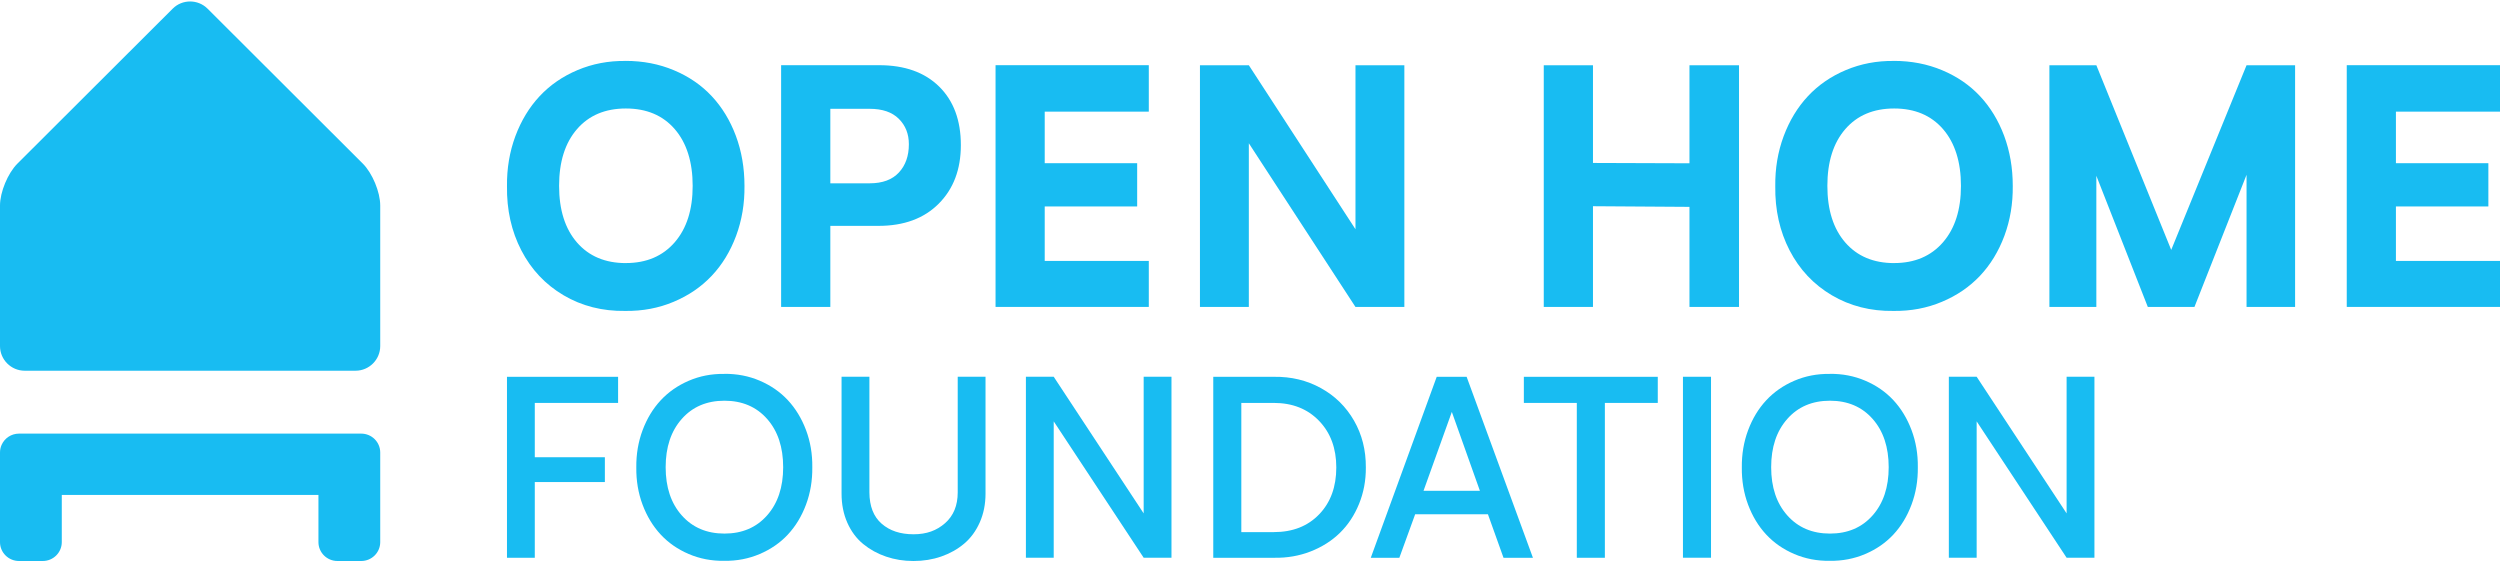
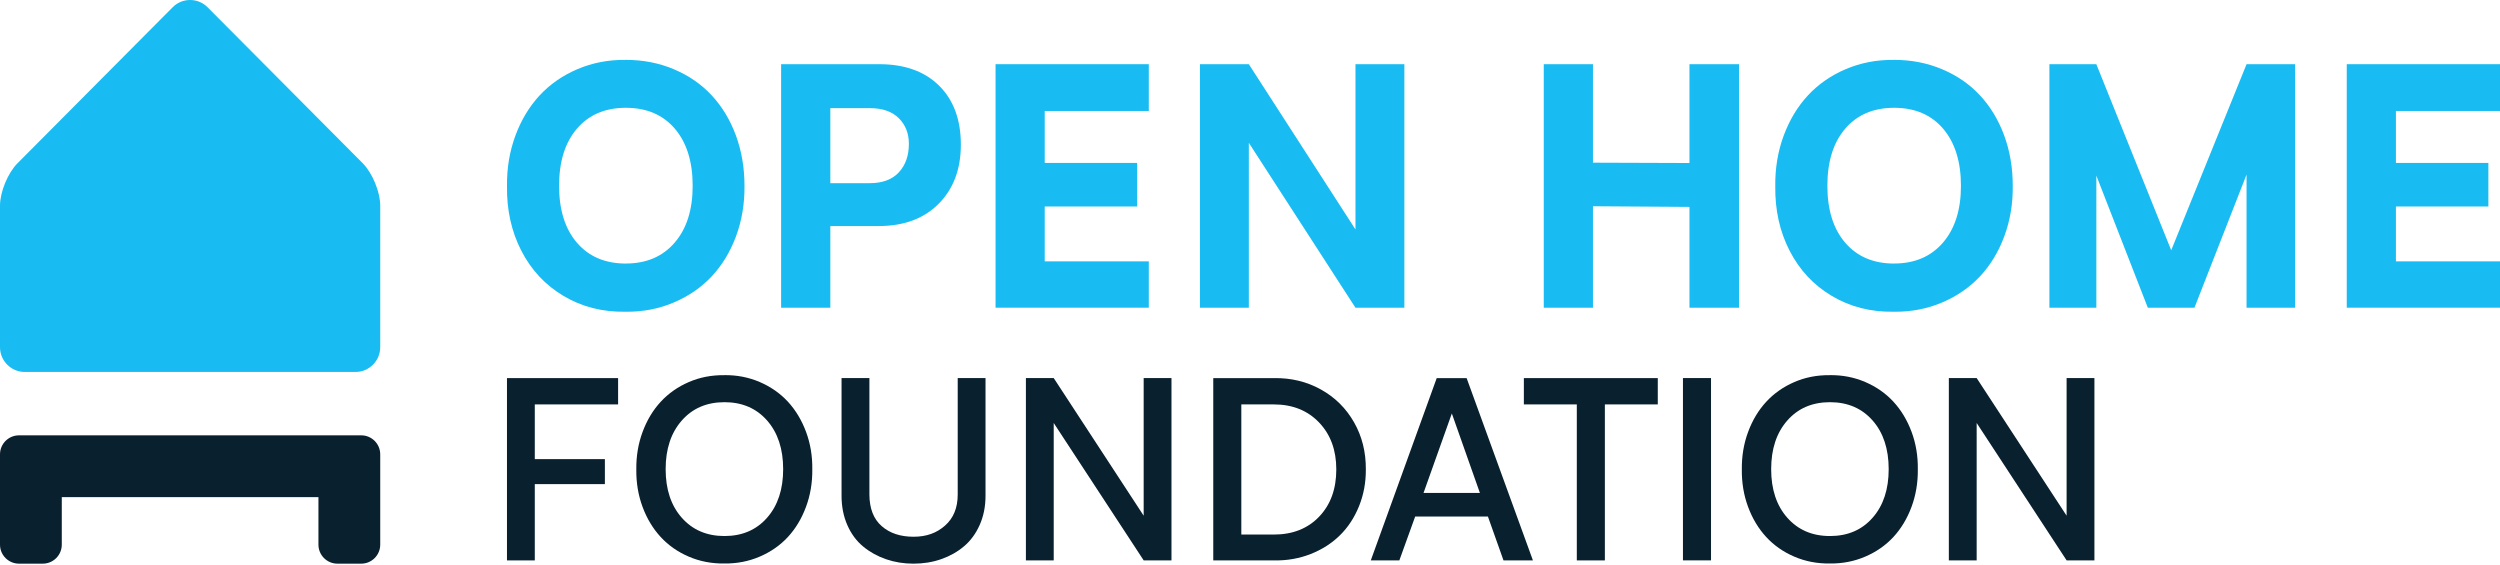
- <svg xmlns="http://www.w3.org/2000/svg" width="210" height="48" viewBox="0 0 210 48" fill="none">
-   <path d="M17.433 0.727C16.627 -0.077 15.309 -0.077 14.507 0.727L1.465 13.742C0.659 14.546 0 16.133 0 17.268V29.072C0 30.207 0.931 31.14 2.071 31.14H29.868C31.005 31.14 31.939 30.21 31.939 29.072V17.268C31.939 16.133 31.28 14.546 30.474 13.742L17.433 0.727Z" fill="#18BCF2" />
-   <path d="M0.135 37.37C0.383 36.812 0.944 36.424 1.597 36.424H3.593H3.595H28.345H30.342C31.224 36.424 31.939 37.133 31.939 38.009V45.539C31.939 46.414 31.224 47.124 30.342 47.124H28.346C27.464 47.124 26.749 46.414 26.749 45.539V41.576H5.19V45.539C5.19 46.414 4.475 47.124 3.593 47.124H1.597C0.715 47.124 0 46.414 0 45.539V38.009C0 37.781 0.048 37.565 0.135 37.37Z" fill="#18BCF2" />
-   <path d="M52.55 5.115C54.012 5.115 55.367 5.377 56.614 5.903C57.862 6.426 58.919 7.152 59.785 8.077C60.651 9.003 61.327 10.111 61.812 11.408C62.294 12.705 62.536 14.105 62.536 15.612C62.554 17.101 62.318 18.498 61.833 19.809C61.344 21.12 60.662 22.238 59.785 23.167C58.908 24.096 57.841 24.825 56.587 25.351C55.332 25.881 53.977 26.136 52.522 26.118C50.599 26.146 48.869 25.706 47.338 24.801C45.806 23.896 44.624 22.64 43.793 21.034C42.961 19.427 42.559 17.628 42.587 15.639C42.57 14.149 42.805 12.753 43.29 11.442C43.779 10.131 44.458 9.013 45.331 8.077C46.205 7.145 47.265 6.412 48.516 5.886C49.767 5.359 51.111 5.101 52.55 5.119V5.115ZM52.574 22.097C54.299 22.097 55.665 21.515 56.673 20.356C57.681 19.193 58.184 17.614 58.184 15.612C58.184 13.609 57.681 12.006 56.68 10.847C55.679 9.691 54.31 9.113 52.574 9.113C50.838 9.113 49.469 9.691 48.467 10.847C47.466 12.003 46.964 13.592 46.964 15.612C46.964 17.631 47.466 19.217 48.467 20.37C49.469 21.522 50.838 22.1 52.574 22.1V22.097Z" fill="#18BCF2" />
-   <path d="M80.712 12.192C80.712 14.229 80.091 15.866 78.854 17.108C77.617 18.35 75.933 18.973 73.798 18.973H69.748V25.781H65.614V5.476H73.854C75.995 5.476 77.672 6.075 78.889 7.272C80.105 8.47 80.712 10.111 80.712 12.188V12.192ZM76.345 12.113C76.345 11.253 76.065 10.541 75.5 9.98C74.935 9.419 74.121 9.14 73.053 9.14H69.748V15.398H73.053C74.128 15.398 74.945 15.096 75.507 14.49C76.068 13.885 76.345 13.093 76.345 12.116V12.113Z" fill="#18BCF2" />
-   <path d="M96.499 25.781H83.626V5.476H96.499V9.378H87.756V13.709H95.522V17.342H87.756V21.918H96.499V25.781Z" fill="#18BCF2" />
-   <path d="M117.966 5.48V25.785H113.86L104.902 12.034V25.785H100.796V5.48H104.902L113.86 19.258V5.48H117.966Z" fill="#18BCF2" />
-   <path d="M129.676 5.48H133.81V13.688L141.915 13.716V5.48H146.077V25.785H141.915V17.377L133.81 17.322V25.785H129.676V5.48Z" fill="#18BCF2" />
-   <path d="M159.085 5.115C160.547 5.115 161.902 5.377 163.15 5.903C164.397 6.426 165.454 7.152 166.321 8.077C167.187 9.003 167.863 10.111 168.348 11.408C168.829 12.705 169.072 14.105 169.072 15.612C169.089 17.101 168.854 18.498 168.369 19.809C167.88 21.12 167.197 22.238 166.321 23.167C165.444 24.096 164.377 24.825 163.122 25.351C161.868 25.881 160.513 26.136 159.057 26.118C157.134 26.146 155.405 25.706 153.873 24.801C152.342 23.896 151.16 22.64 150.328 21.034C149.497 19.427 149.095 17.628 149.123 15.639C149.105 14.149 149.341 12.753 149.826 11.442C150.315 10.131 150.994 9.013 151.867 8.077C152.74 7.145 153.801 6.412 155.052 5.886C156.303 5.359 157.647 5.101 159.085 5.119V5.115ZM159.109 22.097C160.835 22.097 162.2 21.515 163.209 20.356C164.217 19.193 164.72 17.614 164.72 15.612C164.72 13.609 164.217 12.006 163.216 10.847C162.214 9.691 160.845 9.113 159.109 9.113C157.373 9.113 156.005 9.691 155.003 10.847C154.002 12.003 153.499 13.592 153.499 15.612C153.499 17.631 154.002 19.217 155.003 20.37C156.005 21.522 157.373 22.1 159.109 22.1V22.097Z" fill="#18BCF2" />
-   <path d="M192.788 5.48V25.785H188.71V14.683L184.333 25.785H180.417L176.093 14.765V25.785H172.149V5.48H176.093L182.382 20.992L188.71 5.48H192.788Z" fill="#18BCF2" />
-   <path d="M210 25.781H197.127V5.476H210V9.378H201.257V13.709H209.023V17.342H201.257V21.918H210V25.781Z" fill="#18BCF2" />
-   <path d="M44.922 33.845V38.408H50.809V40.492H44.922V46.853H42.586V31.652H51.92V33.845H44.922Z" fill="#18BCF2" />
-   <path d="M60.833 31.404C61.896 31.391 62.892 31.583 63.816 31.978C64.741 32.373 65.53 32.918 66.18 33.615C66.828 34.312 67.337 35.15 67.704 36.121C68.07 37.096 68.247 38.136 68.233 39.245C68.247 40.361 68.07 41.412 67.704 42.39C67.337 43.372 66.828 44.206 66.18 44.903C65.533 45.596 64.744 46.142 63.816 46.537C62.889 46.932 61.896 47.124 60.833 47.11C59.77 47.124 58.777 46.932 57.853 46.537C56.929 46.142 56.143 45.596 55.496 44.9C54.849 44.203 54.34 43.365 53.976 42.393C53.613 41.422 53.436 40.378 53.45 39.269C53.436 38.16 53.613 37.117 53.976 36.142C54.34 35.167 54.845 34.329 55.496 33.629C56.143 32.932 56.929 32.383 57.853 31.985C58.777 31.586 59.77 31.394 60.833 31.408V31.404ZM57.268 43.293C58.171 44.309 59.365 44.821 60.854 44.821C62.342 44.821 63.536 44.312 64.436 43.293C65.336 42.277 65.786 40.928 65.786 39.245C65.786 37.563 65.336 36.204 64.436 35.188C63.536 34.171 62.342 33.66 60.854 33.66C59.365 33.66 58.168 34.171 57.268 35.191C56.365 36.211 55.915 37.563 55.915 39.245C55.915 40.928 56.365 42.277 57.268 43.293Z" fill="#18BCF2" />
-   <path d="M73.03 31.648V41.367C73.037 42.524 73.38 43.399 74.058 43.99C74.737 44.584 75.63 44.879 76.734 44.879C77.838 44.879 78.682 44.566 79.388 43.945C80.094 43.324 80.448 42.462 80.448 41.367V31.648H82.784V41.46C82.784 42.352 82.621 43.159 82.299 43.883C81.977 44.608 81.538 45.205 80.987 45.668C80.434 46.135 79.797 46.492 79.067 46.746C78.336 47 77.561 47.124 76.73 47.124C75.9 47.124 75.155 47 74.436 46.757C73.716 46.513 73.072 46.159 72.511 45.699C71.947 45.239 71.504 44.645 71.178 43.914C70.853 43.183 70.691 42.362 70.691 41.46V31.648H73.03Z" fill="#18BCF2" />
-   <path d="M98.404 31.648V46.849H96.068L88.512 35.394V46.849H86.176V31.648H88.512L96.068 43.125V31.648H98.404Z" fill="#18BCF2" />
-   <path d="M114.731 39.266C114.738 40.354 114.547 41.377 114.16 42.328C113.772 43.282 113.235 44.093 112.554 44.759C111.872 45.425 111.051 45.947 110.093 46.321C109.134 46.695 108.113 46.873 107.019 46.853H101.914V31.652H107.019C108.459 31.631 109.774 31.947 110.958 32.602C112.142 33.255 113.069 34.168 113.741 35.339C114.412 36.509 114.741 37.821 114.731 39.269V39.266ZM112.249 39.266C112.249 37.659 111.768 36.355 110.802 35.352C109.837 34.35 108.57 33.845 106.998 33.845H104.271V44.697H106.998C108.584 44.697 109.854 44.199 110.813 43.2C111.771 42.205 112.249 40.89 112.249 39.266Z" fill="#18BCF2" />
-   <path d="M124.99 43.197H118.874L117.545 46.853H115.146L120.684 31.652H123.197L128.766 46.853H126.295L124.986 43.197H124.99ZM124.311 41.226L121.954 34.6L119.576 41.226H124.311Z" fill="#18BCF2" />
-   <path d="M139.257 33.845H134.809V46.853H132.452V33.845H128.004V31.652H139.253V33.845H139.257Z" fill="#18BCF2" />
-   <path d="M141.368 46.849V31.648H143.725V46.849H141.368Z" fill="#18BCF2" />
-   <path d="M153.697 31.404C154.759 31.391 155.756 31.583 156.68 31.978C157.608 32.373 158.394 32.918 159.044 33.615C159.692 34.312 160.2 35.15 160.567 36.121C160.934 37.096 161.111 38.136 161.097 39.245C161.111 40.361 160.934 41.412 160.567 42.39C160.2 43.372 159.692 44.206 159.044 44.903C158.397 45.596 157.608 46.142 156.68 46.537C155.753 46.932 154.759 47.124 153.697 47.11C152.634 47.124 151.641 46.932 150.717 46.537C149.793 46.142 149.007 45.596 148.36 44.9C147.712 44.203 147.204 43.365 146.84 42.393C146.477 41.422 146.3 40.378 146.314 39.269C146.3 38.16 146.477 37.117 146.84 36.142C147.204 35.167 147.709 34.329 148.36 33.629C149.007 32.932 149.793 32.383 150.717 31.985C151.641 31.586 152.634 31.394 153.697 31.408V31.404ZM150.132 43.293C151.035 44.309 152.229 44.821 153.718 44.821C155.206 44.821 156.4 44.312 157.3 43.293C158.2 42.277 158.65 40.928 158.65 39.245C158.65 37.563 158.2 36.204 157.3 35.188C156.4 34.171 155.206 33.66 153.718 33.66C152.229 33.66 151.032 34.171 150.132 35.191C149.228 36.211 148.778 37.563 148.778 39.245C148.778 40.928 149.228 42.277 150.132 43.293Z" fill="#18BCF2" />
-   <path d="M175.932 31.648V46.849H173.595L166.039 35.394V46.849H163.703V31.648H166.039L173.595 43.125V31.648H175.932Z" fill="#18BCF2" />
+ <svg xmlns="http://www.w3.org/2000/svg" width="1578" height="356" viewBox="0 0 1578 356" fill="none">
+   <path d="M130.992 4.564C124.939 -1.521 115.034 -1.521 109.008 4.564L11.006 103.09C4.953 109.175 0 121.188 0 129.776V219.134C0 227.722 6.996 234.783 15.565 234.783H224.435C232.977 234.783 240 227.749 240 219.134V129.776C240 121.188 235.048 109.175 228.994 103.09L130.992 4.564Z" fill="#18BCF2" />
+   <path d="M228 274.783C234.627 274.783 240 280.155 240 286.783V343.783C240 350.41 234.627 355.783 228 355.783H213C206.373 355.783 201 350.41 201 343.783V313.783H39V343.783C39 350.41 33.627 355.783 27 355.783H12C5.373 355.783 0 350.41 0 343.783V286.783C0 280.155 5.373 274.783 12 274.783H228Z" fill="#09202E" />
+   <path d="M394.872 37.783C405.86 37.783 416.041 39.762 425.415 43.746C434.789 47.705 442.731 53.2 449.241 60.206C455.751 67.211 460.828 75.597 464.474 85.415C468.093 95.233 469.916 105.832 469.916 117.239C470.046 128.516 468.275 139.089 464.63 149.011C460.958 158.933 455.829 167.397 449.241 174.429C442.653 181.46 434.633 186.981 425.207 190.966C415.781 194.977 405.6 196.904 394.663 196.774C380.212 196.982 367.219 193.648 355.709 186.799C344.2 179.95 335.321 170.444 329.072 158.282C322.822 146.12 319.802 132.5 320.01 117.447C319.88 106.171 321.651 95.597 325.296 85.675C328.967 75.753 334.071 67.289 340.633 60.206C347.195 53.148 355.163 47.601 364.563 43.616C373.963 39.632 384.066 37.678 394.872 37.809V37.783ZM395.054 166.33C408.021 166.33 418.281 161.928 425.858 153.152C433.435 144.35 437.211 132.396 437.211 117.239C437.211 102.082 433.435 89.946 425.91 81.17C418.385 72.419 408.1 68.044 395.054 68.044C382.009 68.044 371.723 72.419 364.198 81.17C356.673 89.92 352.897 101.952 352.897 117.239C352.897 132.526 356.673 144.532 364.198 153.256C371.723 161.98 382.009 166.356 395.054 166.356V166.33Z" fill="#18BCF2" />
+   <path d="M606.49 91.353C606.49 106.77 601.829 119.166 592.533 128.568C583.237 137.969 570.582 142.683 554.542 142.683H524.103V194.221H493.038V40.517H554.959C571.051 40.517 583.654 45.049 592.793 54.111C601.933 63.174 606.49 75.597 606.49 91.326V91.353ZM573.681 90.754C573.681 84.243 571.572 78.852 567.327 74.607C563.083 70.362 556.964 68.253 548.944 68.253H524.103V115.624H548.944C557.016 115.624 563.161 113.333 567.379 108.749C571.598 104.166 573.681 98.176 573.681 90.78V90.754Z" fill="#18BCF2" />
+   <path d="M725.123 194.221H628.388V40.517H725.123V70.05H659.427V102.837H717.78V130.339H659.427V164.975H725.123V194.221Z" fill="#18BCF2" />
+   <path d="M886.434 40.543V194.247H855.578L788.267 90.155V194.247H757.411V40.543H788.267L855.578 144.844V40.543H886.434Z" fill="#18BCF2" />
+   <path d="M974.419 40.543H1005.48V102.681L1066.39 102.89V40.543H1097.66V194.247H1066.39V130.599L1005.48 130.182V194.247H974.419V40.543Z" fill="#18BCF2" />
+   <path d="M1195.41 37.783C1206.4 37.783 1216.58 39.762 1225.95 43.746C1235.33 47.705 1243.27 53.2 1249.78 60.206C1256.29 67.211 1261.37 75.597 1265.01 85.415C1268.63 95.233 1270.45 105.832 1270.45 117.239C1270.59 128.516 1268.81 139.089 1265.17 149.011C1261.5 158.933 1256.37 167.397 1249.78 174.429C1243.19 181.46 1235.17 186.981 1225.75 190.966C1216.32 194.977 1206.14 196.904 1195.2 196.774C1180.75 196.982 1167.76 193.648 1156.25 186.799C1144.74 179.95 1135.86 170.444 1129.61 158.282C1123.36 146.12 1120.34 132.5 1120.55 117.447C1120.42 106.171 1122.19 95.597 1125.84 85.675C1129.51 75.753 1134.61 67.289 1141.17 60.206C1147.73 53.148 1155.7 47.601 1165.1 43.616C1174.5 39.632 1184.6 37.678 1195.41 37.809V37.783ZM1195.59 166.33C1208.56 166.33 1218.82 161.928 1226.4 153.152C1233.97 144.35 1237.75 132.396 1237.75 117.239C1237.75 102.082 1233.97 89.946 1226.45 81.17C1218.92 72.419 1208.64 68.044 1195.59 68.044C1182.55 68.044 1172.26 72.419 1164.74 81.17C1157.21 89.92 1153.44 101.952 1153.44 117.239C1153.44 132.526 1157.21 144.532 1164.74 153.256C1172.26 161.98 1182.55 166.356 1195.59 166.356V166.33Z" fill="#18BCF2" />
+   <path d="M1448.66 40.543V194.247H1418.02V110.208L1385.13 194.247H1355.71L1323.21 110.833V194.247H1293.58V40.543H1323.21L1370.47 157.97L1418.02 40.543H1448.66Z" fill="#18BCF2" />
+   <path d="M1578 194.221H1481.27V40.517H1578V70.05H1512.3V102.837H1570.66V130.339H1512.3V164.975H1578V194.221Z" fill="#18BCF2" />
+   <path d="M337.556 255.265V289.802H381.796V305.576H337.556V353.73H320V238.659H390.145V255.265H337.556Z" fill="#09202E" />
+   <path d="M457.116 236.788C465.101 236.684 472.591 238.139 479.536 241.128C486.48 244.116 492.41 248.248 497.299 253.524C502.163 258.799 505.986 265.14 508.743 272.494C511.5 279.874 512.826 287.749 512.722 296.142C512.826 304.588 511.5 312.54 508.743 319.947C505.986 327.379 502.163 333.694 497.299 338.969C492.436 344.218 486.506 348.35 479.536 351.339C472.565 354.327 465.101 355.783 457.116 355.679C449.132 355.783 441.667 354.327 434.723 351.339C427.779 348.35 421.875 344.218 417.011 338.943C412.148 333.668 408.325 327.327 405.594 319.973C402.863 312.618 401.536 304.718 401.64 296.324C401.536 287.93 402.863 280.03 405.594 272.65C408.325 265.27 412.122 258.929 417.011 253.628C421.875 248.352 427.779 244.194 434.723 241.18C441.667 238.165 449.132 236.71 457.116 236.814V236.788ZM430.328 326.781C437.116 334.473 446.089 338.345 457.272 338.345C468.456 338.345 477.429 334.499 484.191 326.781C490.953 319.089 494.334 308.876 494.334 296.142C494.334 283.409 490.953 273.118 484.191 265.426C477.429 257.733 468.456 253.861 457.272 253.861C446.089 253.861 437.09 257.733 430.328 265.452C423.539 273.17 420.158 283.409 420.158 296.142C420.158 308.876 423.539 319.089 430.328 326.781Z" fill="#09202E" />
+   <path d="M548.77 238.633V312.202C548.822 320.96 551.397 327.587 556.494 332.057C561.592 336.552 568.302 338.787 576.599 338.787C584.896 338.787 591.242 336.422 596.547 331.719C601.853 327.015 604.506 320.492 604.506 312.202V238.633H622.062V312.904C622.062 319.661 620.839 325.768 618.421 331.251C616.002 336.734 612.699 341.256 608.563 344.764C604.402 348.298 599.616 351.001 594.129 352.924C588.641 354.847 582.815 355.783 576.573 355.783C570.331 355.783 564.739 354.847 559.329 353.002C553.92 351.157 549.082 348.48 544.869 344.998C540.629 341.516 537.3 337.02 534.855 331.485C532.411 325.95 531.188 319.739 531.188 312.904V238.633H548.77Z" fill="#09202E" />
+   <path d="M739.438 238.633V353.704H721.882L665.106 266.985V353.704H647.55V238.633H665.106L721.882 325.508V238.633H739.438Z" fill="#09202E" />
+   <path d="M862.119 296.298C862.171 304.536 860.741 312.28 857.828 319.479C854.915 326.703 850.884 332.836 845.76 337.878C840.636 342.919 834.472 346.869 827.268 349.702C820.064 352.534 812.391 353.886 804.173 353.73H765.81V238.659H804.173C814.992 238.503 824.875 240.894 833.77 245.857C842.665 250.795 849.635 257.707 854.681 266.569C859.727 275.431 862.197 285.358 862.119 296.324V296.298ZM843.471 296.298C843.471 284.136 839.856 274.261 832.6 266.673C825.343 259.085 815.824 255.265 804.017 255.265H783.522V337.41H804.017C815.928 337.41 825.473 333.642 832.678 326.079C839.882 318.543 843.471 308.59 843.471 296.298Z" fill="#09202E" />
+   <path d="M939.208 326.054H893.251L883.264 353.73H865.24L906.854 238.659H925.736L967.583 353.73H949.013L939.182 326.054H939.208ZM934.111 311.137L916.399 260.982L898.531 311.137H934.111Z" fill="#09202E" />
+   <path d="M1046.41 255.265H1012.99V353.73H995.282V255.265H961.862V238.659H1046.39V255.265H1046.41Z" fill="#09202E" />
+   <path d="M1062.28 353.704V238.633H1079.99V353.704H1062.28Z" fill="#09202E" />
+   <path d="M1154.92 236.788C1162.91 236.684 1170.4 238.139 1177.34 241.128C1184.31 244.116 1190.22 248.248 1195.1 253.524C1199.97 258.799 1203.79 265.14 1206.55 272.494C1209.31 279.874 1210.63 287.749 1210.53 296.142C1210.63 304.588 1209.31 312.54 1206.55 319.947C1203.79 327.379 1199.97 333.694 1195.1 338.969C1190.24 344.218 1184.31 348.35 1177.34 351.339C1170.37 354.327 1162.91 355.783 1154.92 355.679C1146.94 355.783 1139.47 354.327 1132.53 351.339C1125.58 348.35 1119.68 344.218 1114.82 338.943C1109.95 333.668 1106.13 327.327 1103.4 319.973C1100.67 312.618 1099.34 304.718 1099.45 296.324C1099.34 287.93 1100.67 280.03 1103.4 272.65C1106.13 265.27 1109.93 258.929 1114.82 253.628C1119.68 248.352 1125.58 244.194 1132.53 241.18C1139.47 238.165 1146.94 236.71 1154.92 236.814V236.788ZM1128.13 326.781C1134.92 334.473 1143.89 338.345 1155.08 338.345C1166.26 338.345 1175.23 334.499 1182 326.781C1188.76 319.089 1192.14 308.876 1192.14 296.142C1192.14 283.409 1188.76 273.118 1182 265.426C1175.23 257.733 1166.26 253.861 1155.08 253.861C1143.89 253.861 1134.9 257.733 1128.13 265.452C1121.34 273.17 1117.96 283.409 1117.96 296.142C1117.96 308.876 1121.34 319.089 1128.13 326.781Z" fill="#09202E" />
+   <path d="M1322 238.633V353.704H1304.44L1247.67 266.985V353.704H1230.11V238.633H1247.67L1304.44 325.508V238.633H1322Z" fill="#09202E" />
</svg>
